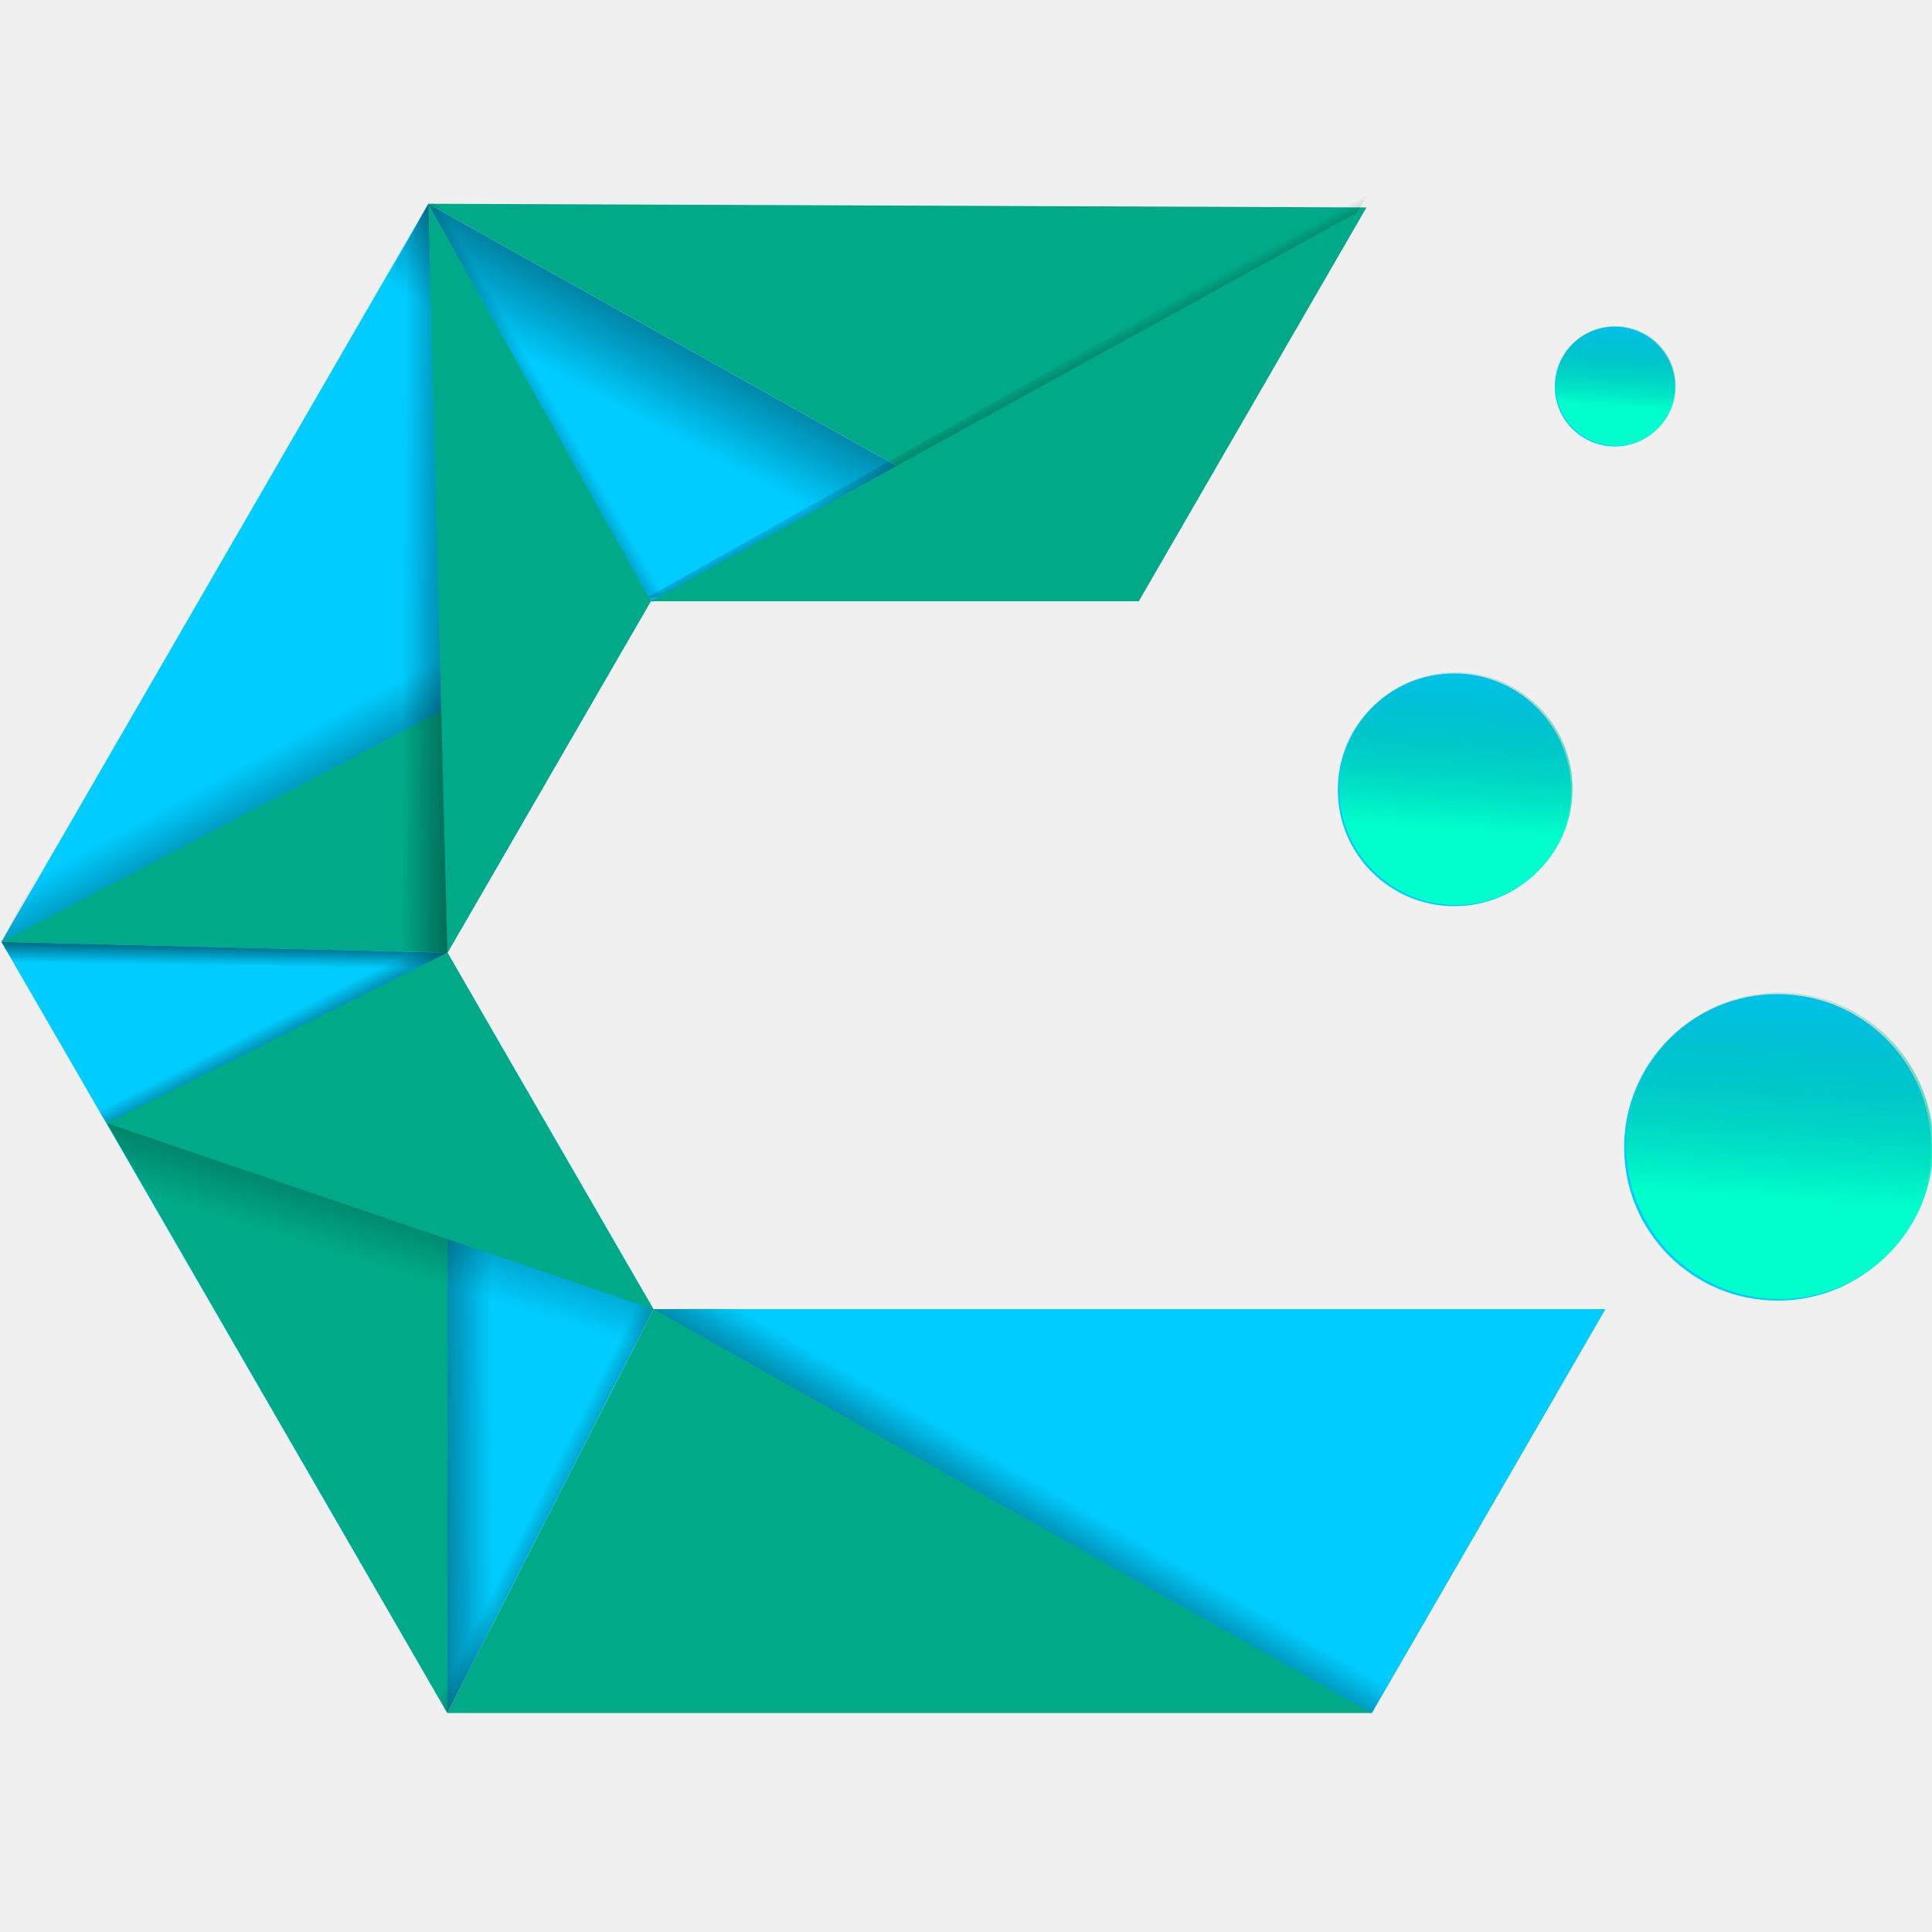
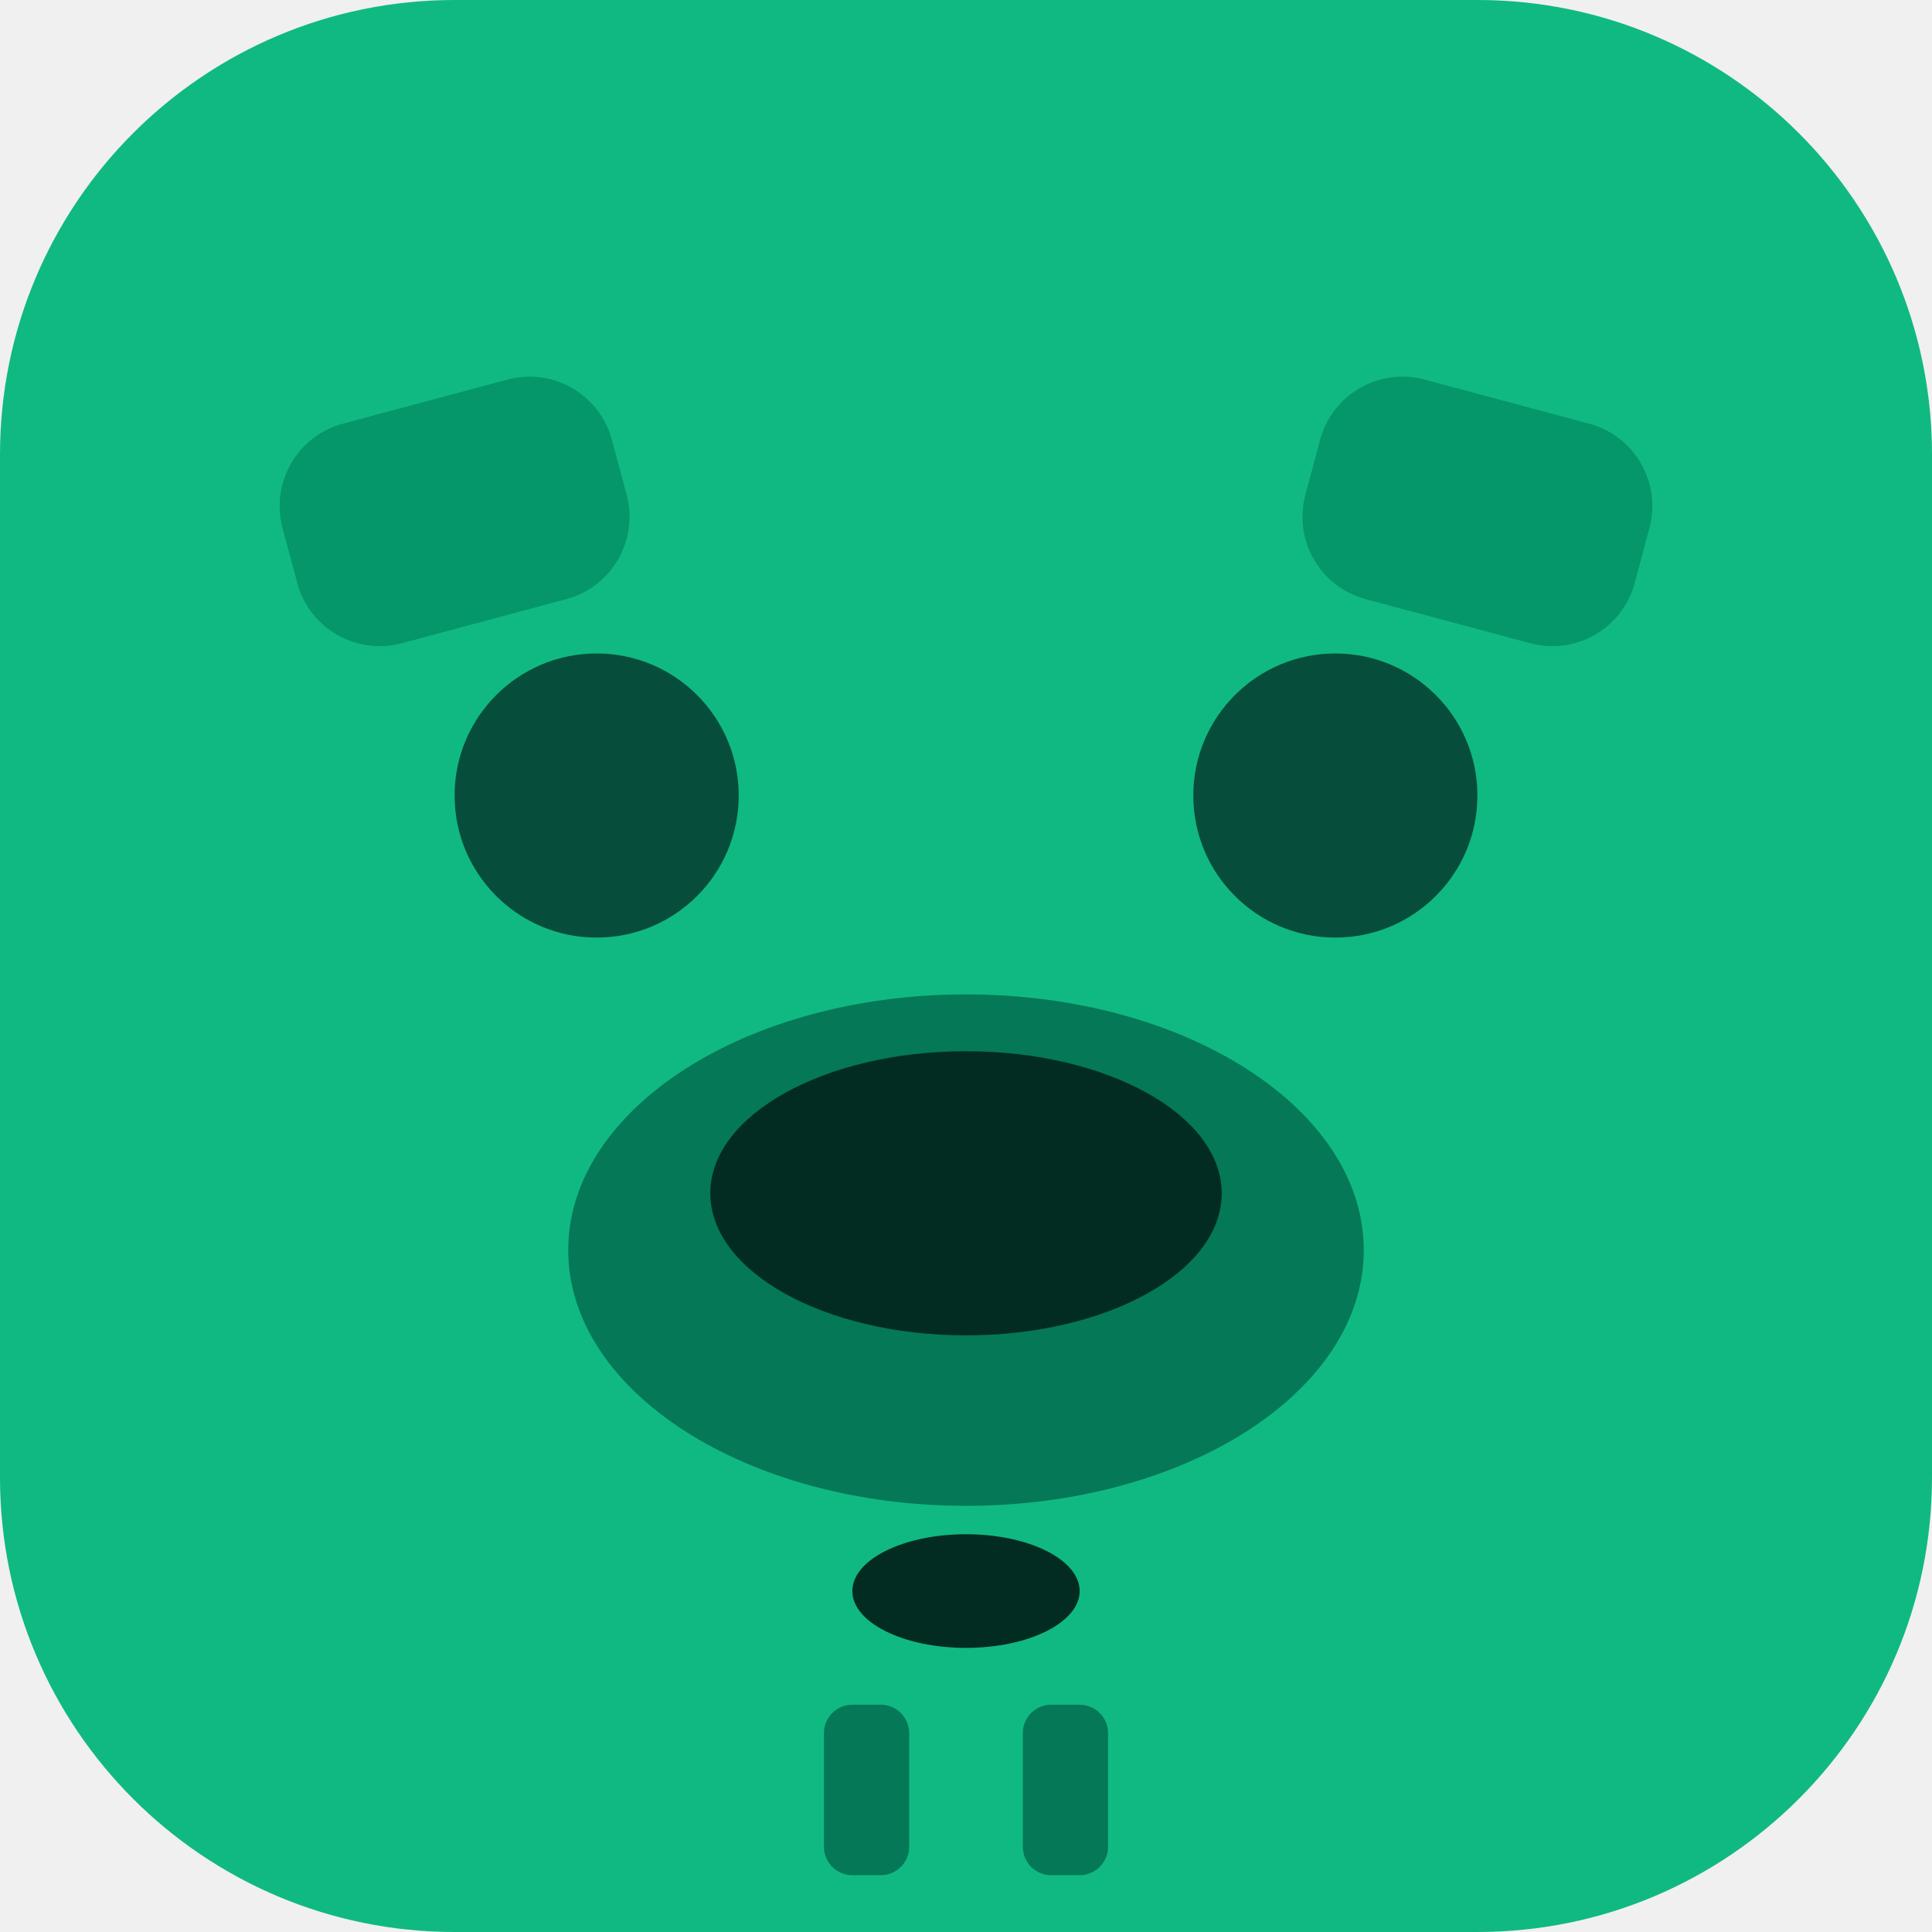
- <svg xmlns="http://www.w3.org/2000/svg" xmlns:xlink="http://www.w3.org/1999/xlink" width="67.733" height="67.733" viewBox="0 0 17.921 17.921">
-   <defs>
-     <linearGradient xlink:href="#a" id="d" x1="237.19" x2="237.07" y1="296.2" y2="304.08" gradientTransform="matrix(.04476 0 0 .04468 -8.592 -4.63)" gradientUnits="userSpaceOnUse" />
-     <linearGradient id="a">
-       <stop offset="0" stop-color="#001313" />
-       <stop offset="1" stop-color="#001313" stop-opacity="0" />
-     </linearGradient>
-     <linearGradient xlink:href="#b" id="e" x1="994.81" x2="982.34" y1="1533.3" y2="1556.8" gradientTransform="matrix(.08414 0 0 .08399 -76.331 -126.67)" gradientUnits="userSpaceOnUse" />
-     <linearGradient id="b">
-       <stop offset="0" stop-color="#020202" />
-       <stop offset="1" stop-color="#020202" stop-opacity="0" />
-     </linearGradient>
-     <linearGradient xlink:href="#b" id="f" x1="1022.5" x2="1018.6" y1="1582.4" y2="1575.6" gradientTransform="matrix(.08638 0 0 .0818 -79.192 -124.97)" gradientUnits="userSpaceOnUse" />
-     <linearGradient xlink:href="#b" id="g" x1="940.43" x2="930.59" y1="1612.5" y2="1594.5" gradientTransform="matrix(.08414 0 0 .08399 -76.331 -126.67)" gradientUnits="userSpaceOnUse" />
-     <linearGradient xlink:href="#b" id="h" x1="965.6" x2="951.66" y1="1571.4" y2="1571.3" gradientTransform="matrix(.08414 0 0 .08399 -76.331 -126.67)" gradientUnits="userSpaceOnUse" />
-     <linearGradient xlink:href="#b" id="i" x1="946.23" x2="961.37" y1="1655.9" y2="1655.8" gradientTransform="matrix(.08414 0 0 .08399 -76.331 -126.67)" gradientUnits="userSpaceOnUse" />
-     <linearGradient xlink:href="#a" id="j" x1="366.15" x2="350.92" y1="427.32" y2="419.64" gradientTransform="matrix(.04476 0 0 .04468 -10.921 -4.435)" gradientUnits="userSpaceOnUse" />
-     <linearGradient xlink:href="#b" id="k" x1="936.34" x2="933.38" y1="1628.8" y2="1623" gradientTransform="matrix(.08414 0 0 .08399 -76.331 -126.67)" gradientUnits="userSpaceOnUse" />
-     <linearGradient xlink:href="#b" id="l" x1="950.33" x2="941.97" y1="1618.6" y2="1645.8" gradientTransform="matrix(.08414 0 0 .08399 -76.331 -126.67)" gradientUnits="userSpaceOnUse" />
-     <linearGradient xlink:href="#b" id="m" x1="1008.2" x2="1015.7" y1="1681.3" y2="1668.4" gradientTransform="matrix(.08414 0 0 .08399 -76.331 -126.67)" gradientUnits="userSpaceOnUse" />
-     <linearGradient xlink:href="#c" id="n" x1="1148.3" x2="1145.4" y1="1585.5" y2="1630" gradientTransform="translate(-282.87 -491.67)scale(.34992)" gradientUnits="userSpaceOnUse" />
-     <linearGradient id="c">
-       <stop offset="0" stop-color="#008066" stop-opacity="0" />
-       <stop offset="1" stop-color="#0fc" />
-     </linearGradient>
-     <linearGradient xlink:href="#c" id="o" x1="1148.3" x2="1145.4" y1="1585.5" y2="1630" gradientTransform="translate(-211.15 -375.49)scale(.26565)" gradientUnits="userSpaceOnUse" />
-     <linearGradient xlink:href="#c" id="p" x1="1148.3" x2="1145.4" y1="1585.5" y2="1630" gradientTransform="translate(-53.624 -195.03)scale(.13679)" gradientUnits="userSpaceOnUse" />
-     <linearGradient xlink:href="#a" id="q" x1="348.05" x2="361.21" y1="194.78" y2="187.24" gradientTransform="matrix(.04476 0 0 .04468 -10.921 -4.435)" gradientUnits="userSpaceOnUse" />
-   </defs>
-   <path fill="#fff" d="M4.329 1.924h8.345l-2.112 3.653H6.036L4.15 8.837l1.912 3.307h8.829l-2.167 3.745H4.15L.013 8.737l3.96-6.848z" />
-   <path fill="#0a8" d="m3.973 1.89 6.589 3.687 2.112-3.653zM6.062 12.144 4.149 15.89h8.575l2.166-3.746z" />
-   <path fill="#0cf" d="m3.973 1.89 6.589 3.687H6.036L4.15 8.837l1.912 3.307-1.913 3.745L.013 8.737z" />
-   <path fill="url(#d)" d="m.013 8.737 4.137.1.115.199-4.123-.083z" />
-   <path fill="url(#e)" d="M10.562 5.577 3.973 1.89l-.5.902 4.994 2.765z" />
-   <path fill="url(#f)" d="m6.003 5.543 6.711-3.783-2.169 3.557z" />
-   <path fill="#0a8" d="m6.036 5.577 6.638-3.653-2.112 3.653zM.013 8.737l6.023-3.16-1.886 3.26z" />
-   <path fill="url(#g)" d="m.013 8.737 6.023-3.16-.407-.635L.438 7.945z" />
-   <path fill="#0a8" d="M6.036 5.577 3.973 1.89l.177 6.949z" />
-   <path fill="#0cf" d="m6.062 12.144 6.662 3.746 2.166-3.746z" />
-   <path fill="url(#h)" d="m3.973 1.89-.501.901.048 6.017.63.03z" />
-   <path fill="#0a8" d="M4.15 8.838.99 10.418 4.15 15.89z" />
-   <path fill="url(#i)" d="M4.15 8.838v7.051l.774-1.507.06-4.134z" />
-   <path fill="url(#j)" d="m4.15 15.889-.299-.535 1.92-3.7.29.49z" />
-   <path fill="url(#k)" d="M.991 10.419 4.15 8.838l-.63-.03-2.74 1.307z" />
-   <path fill="#0a8" d="m.991 10.419 5.07 1.725L4.15 8.838z" />
-   <path fill="url(#l)" d="m6.062 12.144-5.07-1.725.55.95 4.167 1.51z" />
-   <path fill="url(#m)" d="m6.062 12.144 6.662 3.746.799-1.42-4.288-2.363z" />
-   <g transform="matrix(.14699 0 0 .14672 -.848 -.426)">
-     <circle cx="117.95" cy="75.441" r="9.689" fill="#0cf" />
-     <circle cx="118.08" cy="75.341" r="9.689" fill="url(#n)" />
-   </g>
-   <g transform="matrix(.14699 0 0 .14672 -.2 -.75)">
-     <circle cx="93.138" cy="55.045" r="7.356" fill="#0cf" />
-     <circle cx="93.239" cy="54.969" r="7.356" fill="url(#o)" />
-   </g>
-   <g transform="matrix(.14699 0 0 .14672 -.17 -.326)">
-     <circle cx="103.06" cy="26.657" r="3.788" fill="#0cf" />
-     <circle cx="103.11" cy="26.618" r="3.788" fill="url(#p)" />
-   </g>
-   <path fill="url(#q)" d="M6.036 5.577 3.973 1.89l.525-.007 1.94 3.446z" />
+ <svg xmlns="http://www.w3.org/2000/svg" width="68" height="68" viewBox="0 0 68 68" fill="none">
+   <rect width="68" height="68" rx="16" fill="#10b981" />
+   <circle cx="21" cy="28" r="5" fill="#064e3b" />
+   <circle cx="47" cy="28" r="5" fill="#064e3b" />
+   <ellipse cx="34" cy="44" rx="14" ry="9" fill="#047857" />
+   <ellipse cx="34" cy="42" rx="9" ry="5" fill="#022c22" />
+   <rect x="10" y="14" width="12" height="8" rx="3" fill="#059669" transform="rotate(-15 16 18)" />
+   <rect x="46" y="14" width="12" height="8" rx="3" fill="#059669" transform="rotate(15 52 18)" />
+   <ellipse cx="34" cy="56" rx="4" ry="2" fill="#022c22" />
+   <rect x="29" y="60" width="3" height="6" rx="1" fill="#047857" />
+   <rect x="36" y="60" width="3" height="6" rx="1" fill="#047857" />
</svg>
